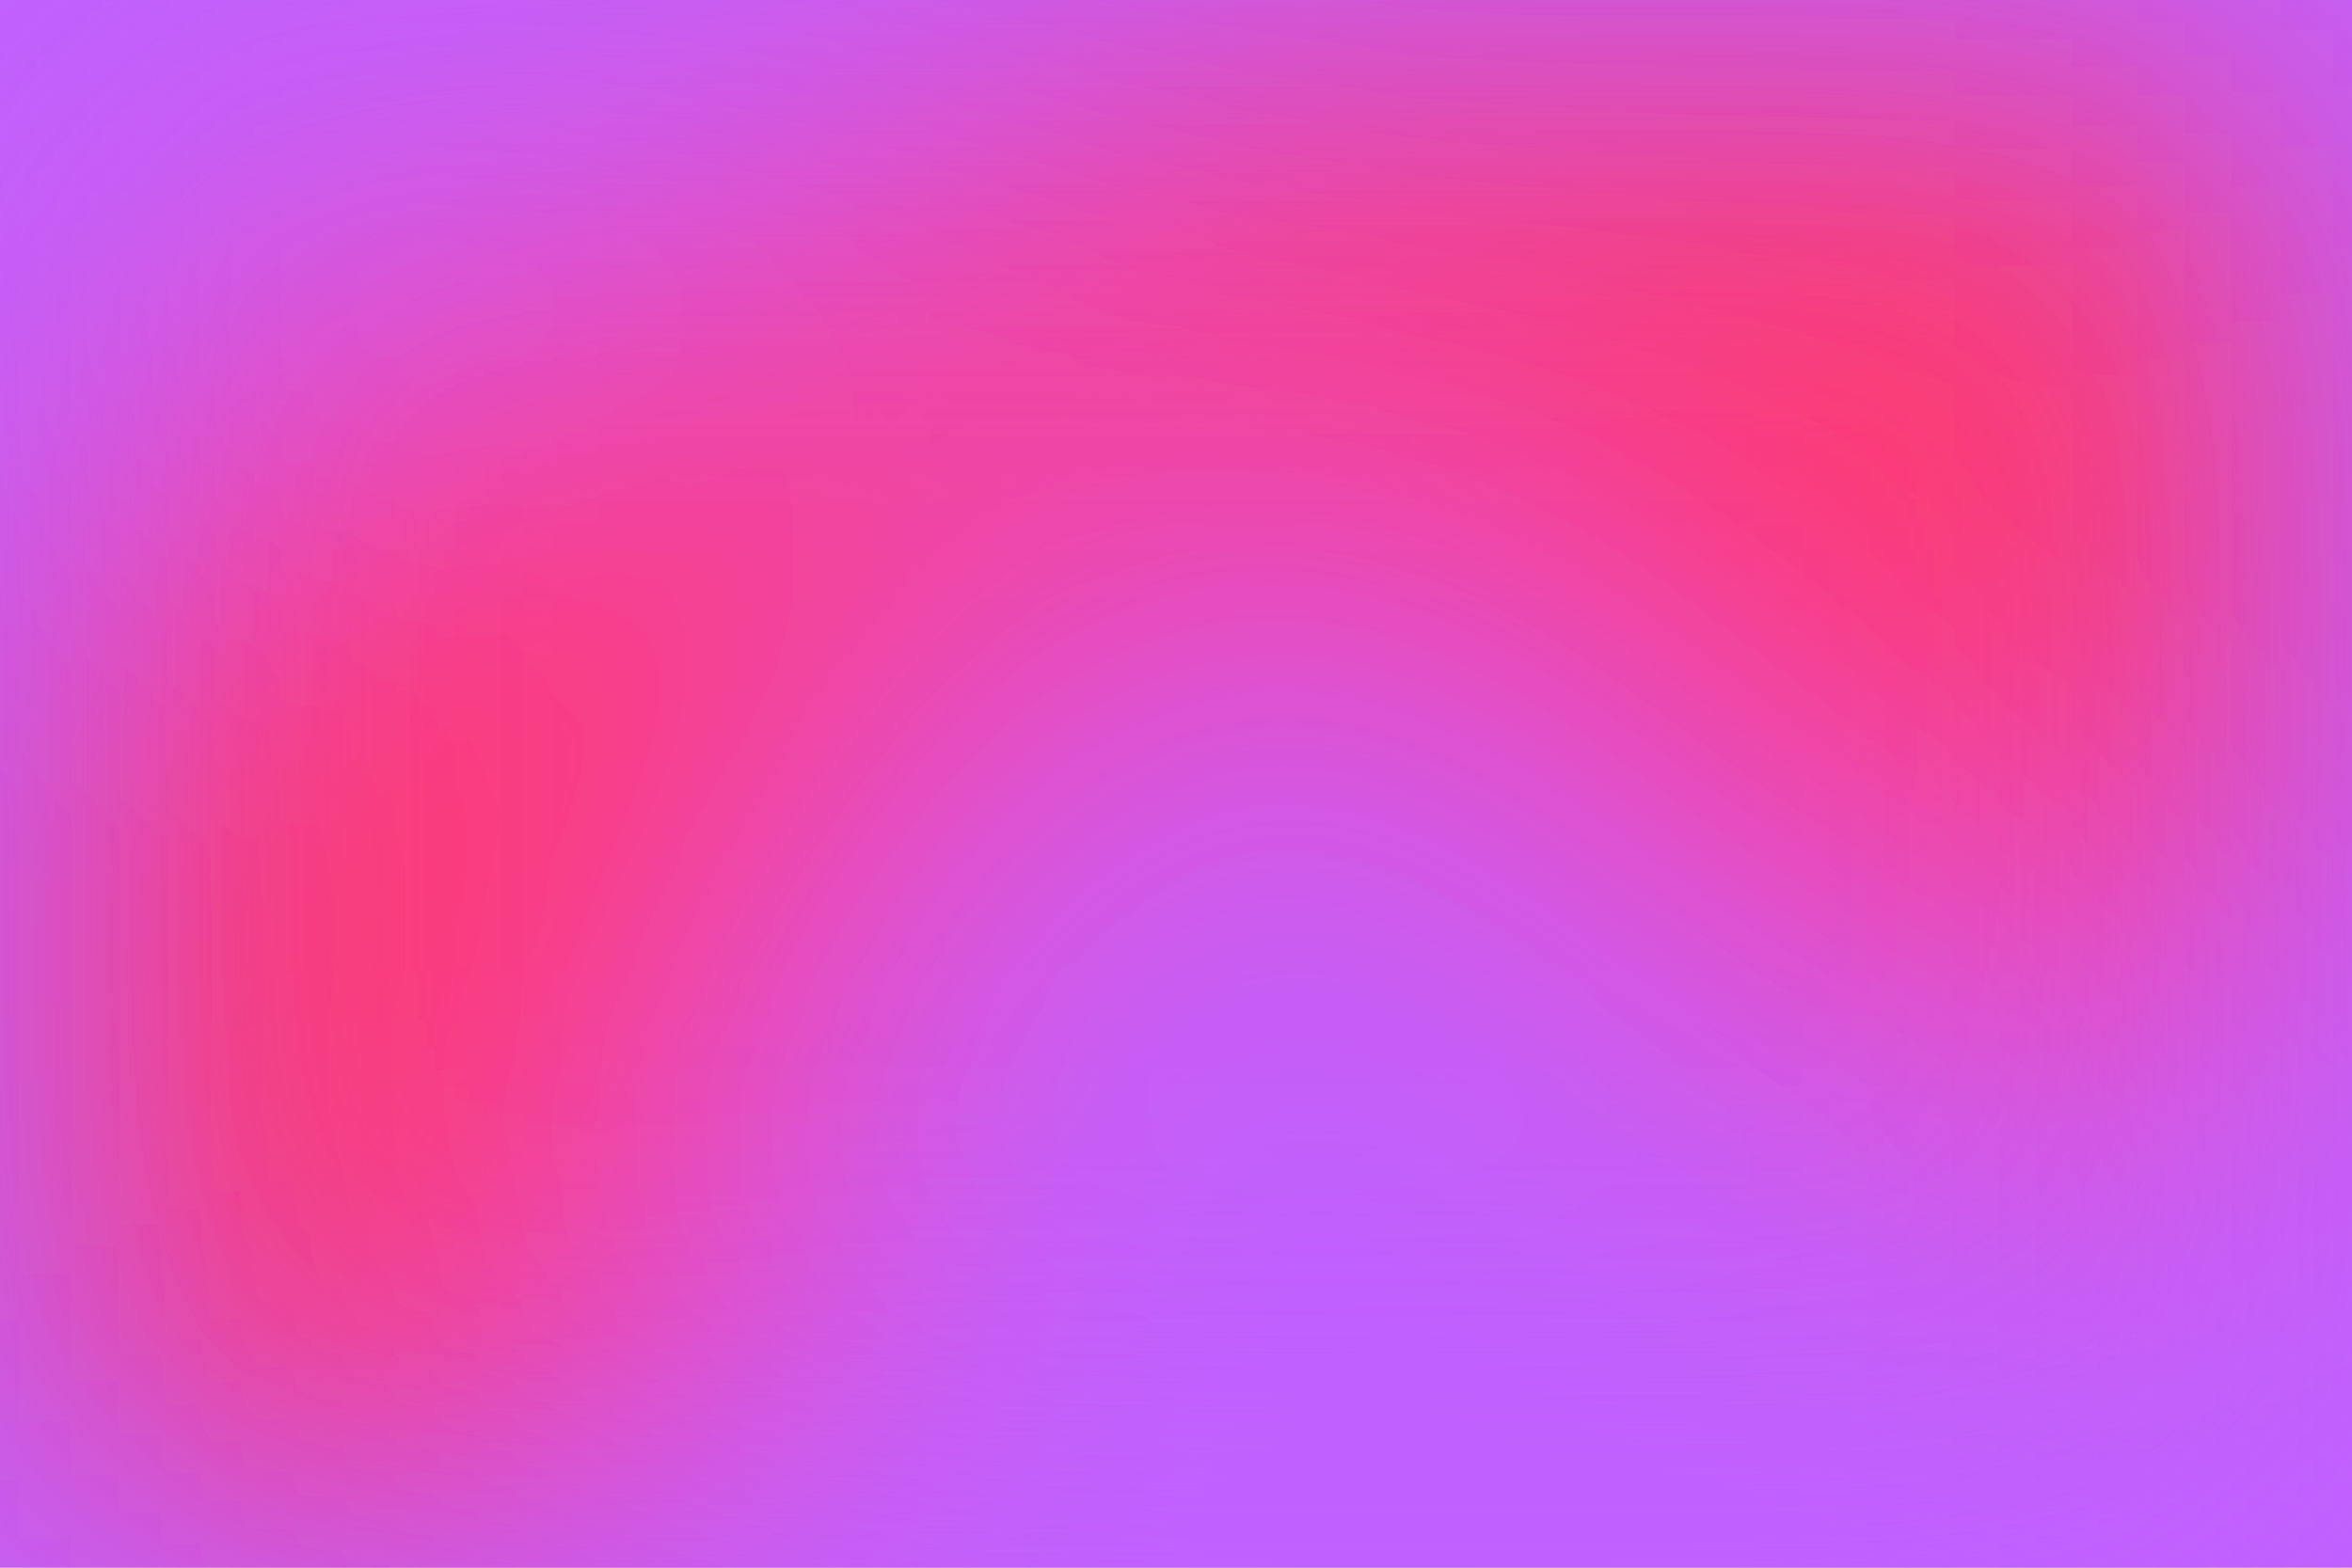
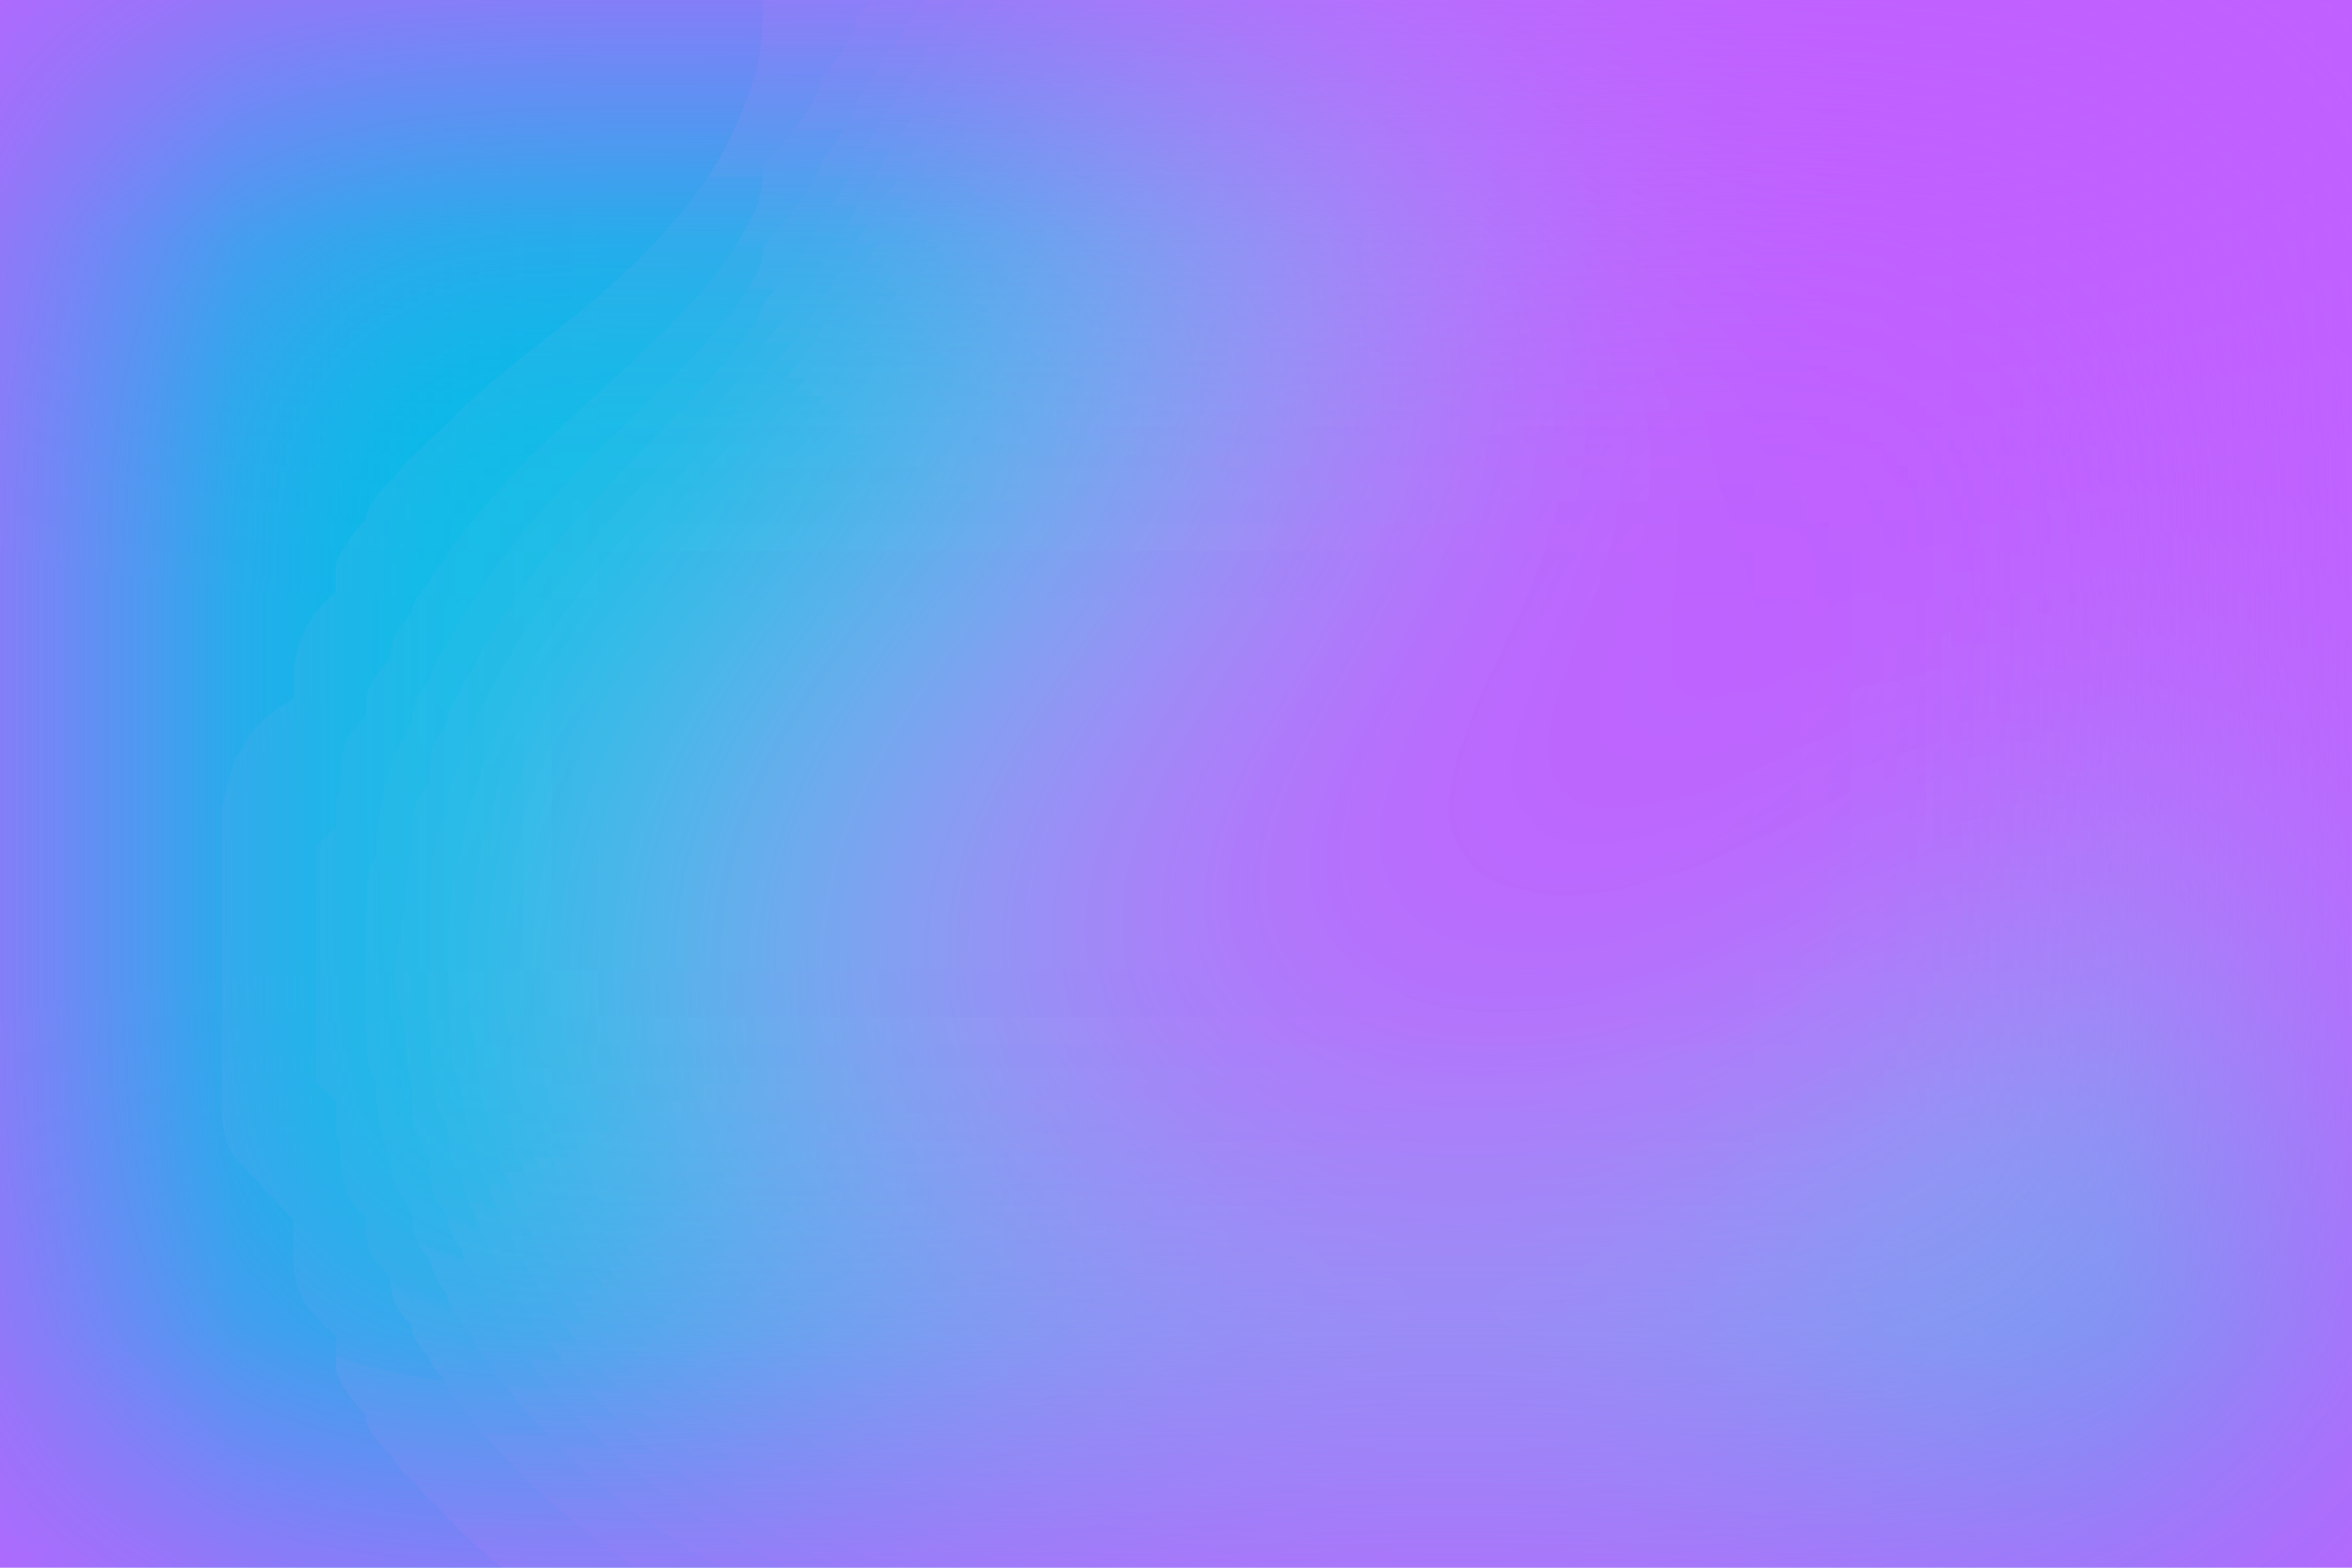
<svg xmlns="http://www.w3.org/2000/svg" id="visual" viewBox="0 0 900 600" width="900" height="600" version="1.1">
  <defs>
    <filter id="blur1" x="-10%" y="-10%" width="120%" height="120%">
      <feFlood flood-opacity="0" result="BackgroundImageFix" />
      <feBlend mode="normal" in="SourceGraphic" in2="BackgroundImageFix" result="shape" />
      <feGaussianBlur stdDeviation="161" result="effect1_foregroundBlur" />
    </filter>
  </defs>
  <rect width="900" height="600" fill="#c061ff" />
  <g filter="url(#blur1)">
-     <circle cx="842" cy="596" fill="#ff3867" r="357" />
-     <circle cx="286" cy="93" fill="#c061ff" r="357" />
-     <circle cx="611" cy="318" fill="#ff3867" r="357" />
-     <circle cx="258" cy="470" fill="#ff3867" r="357" />
-     <circle cx="622" cy="537" fill="#c061ff" r="357" />
-     <circle cx="867" cy="50" fill="#ff3867" r="357" />
+     <circle cx="296" cy="313" fill="#00bfe6" r="357" />
+     <circle cx="890" cy="181" fill="#c061ff" r="357" />
+     <circle cx="51" cy="285" fill="#00bfe6" r="357" />
+     <circle cx="808" cy="525" fill="#00bfe6" r="357" />
+     <circle cx="555" cy="145" fill="#c061ff" r="357" />
+     <circle cx="154" cy="15" fill="#00bfe6" r="357" />
  </g>
</svg>
